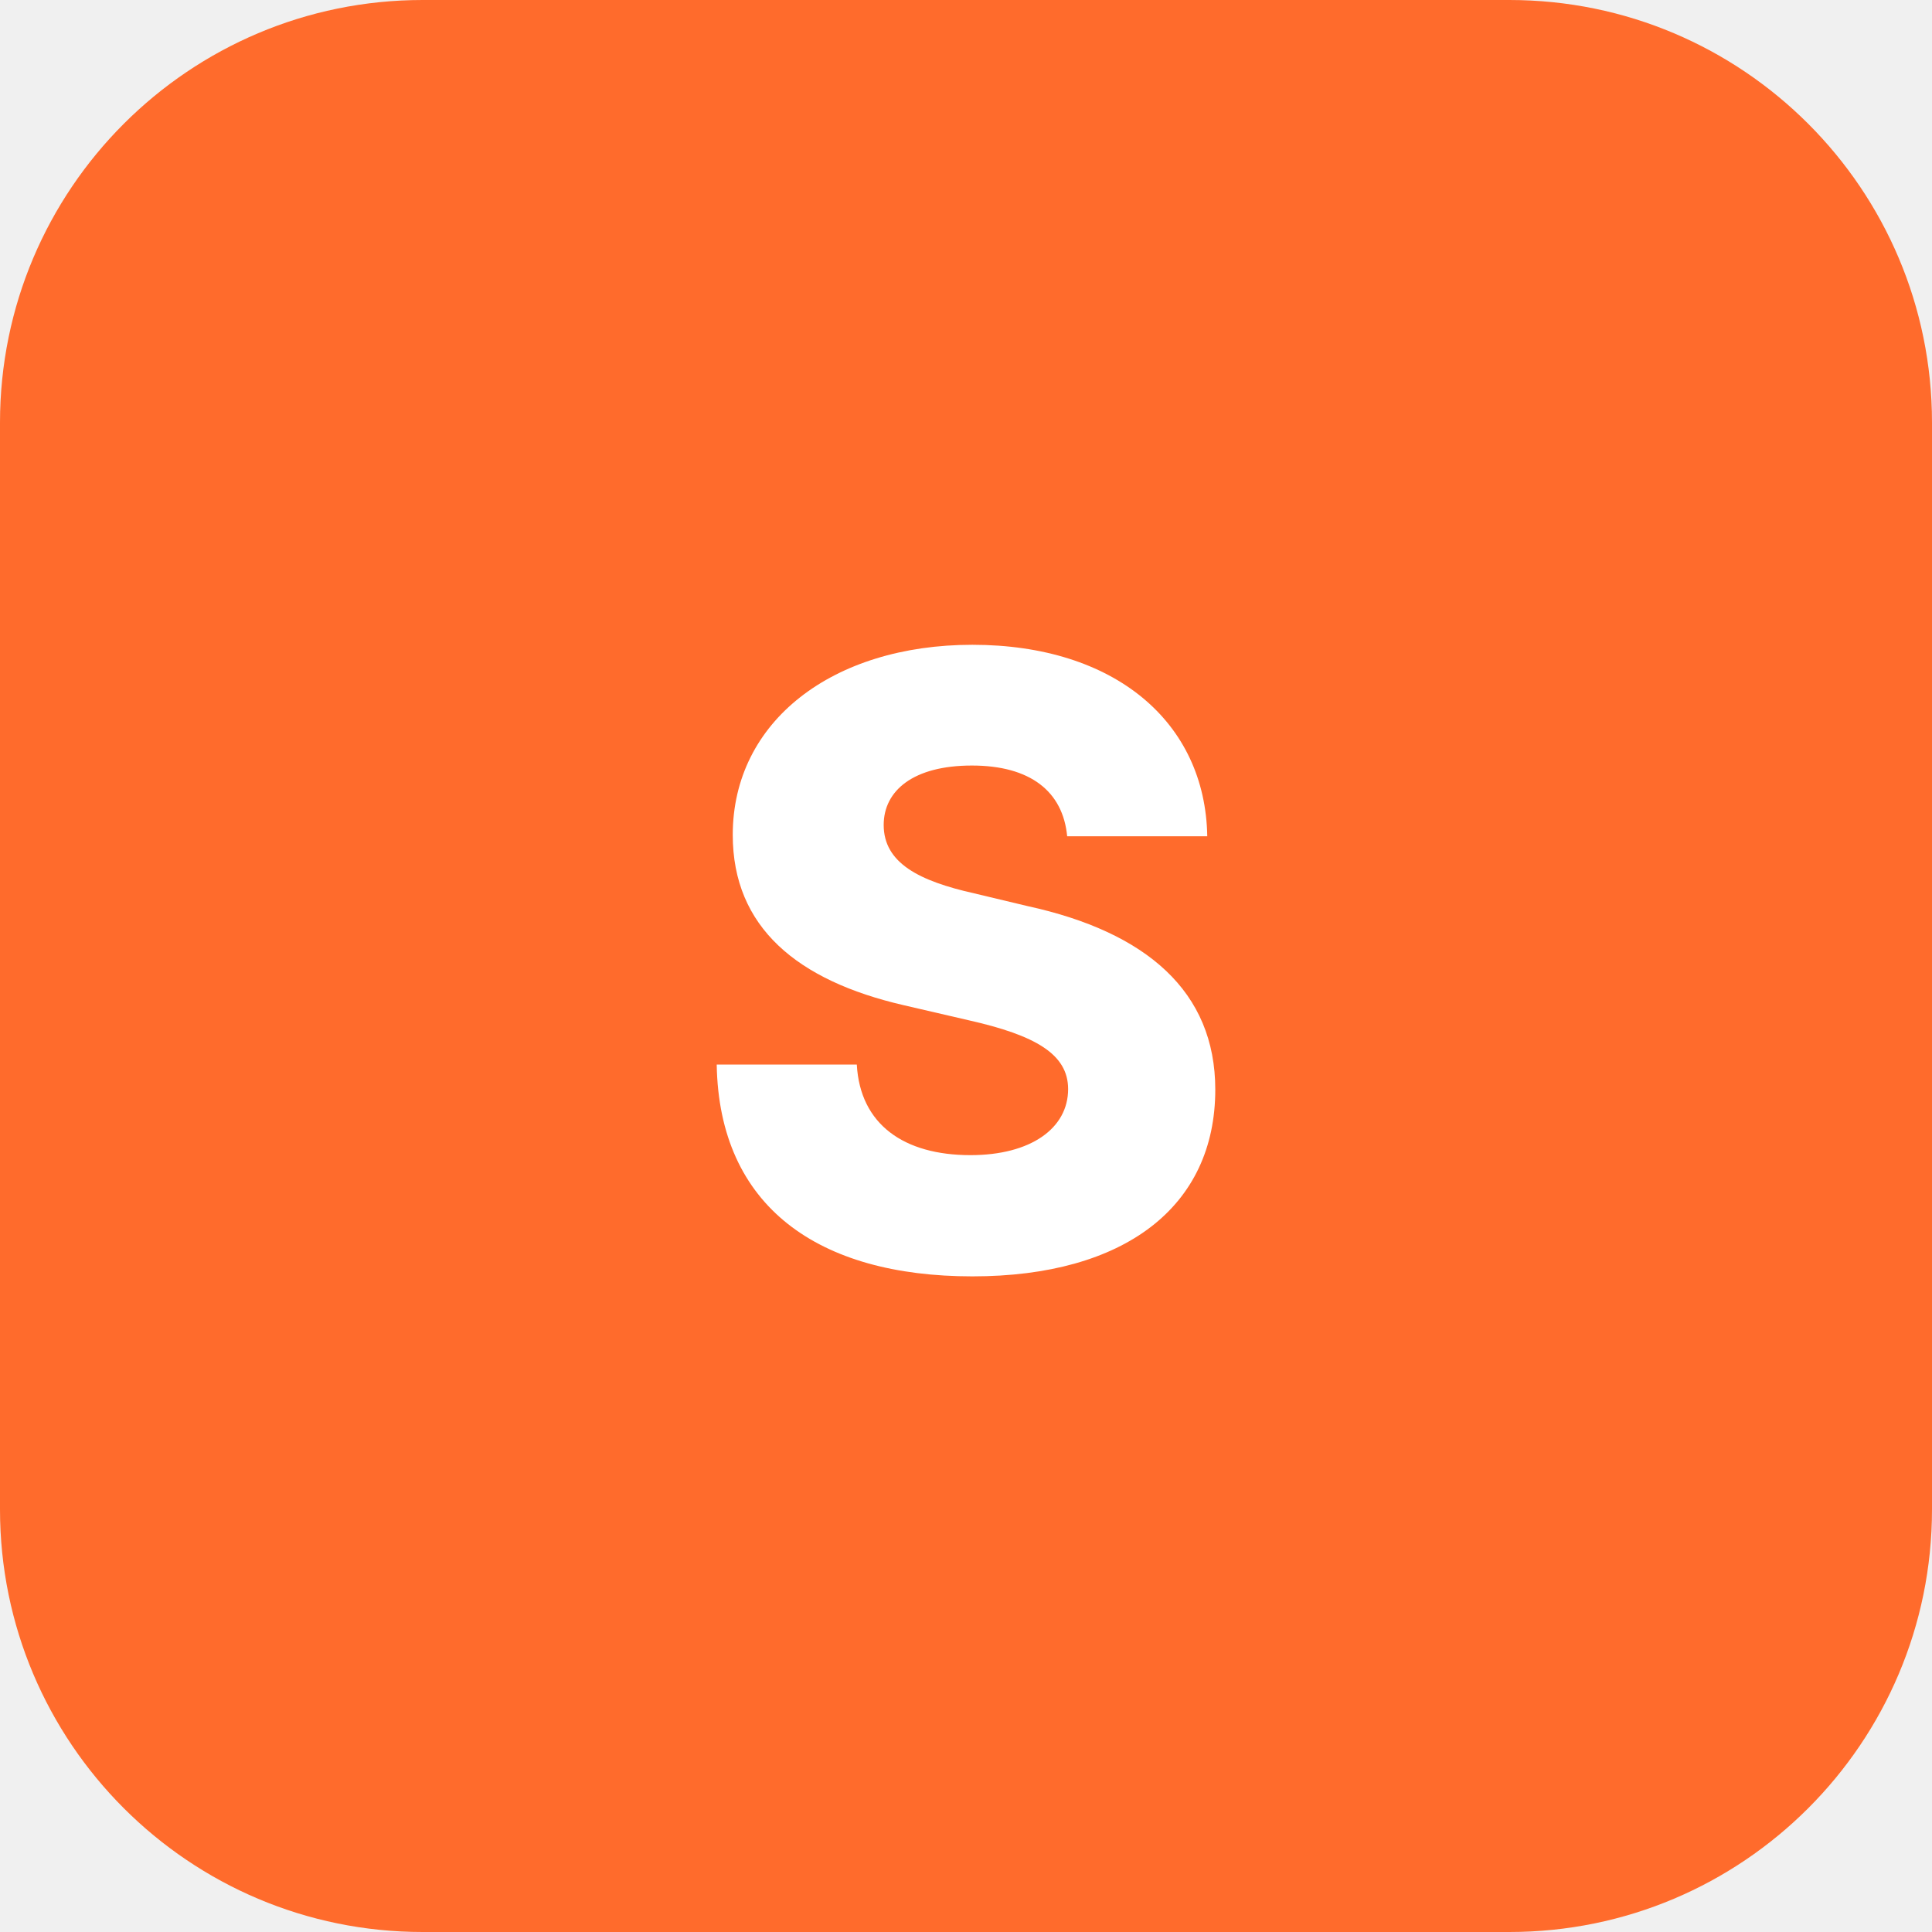
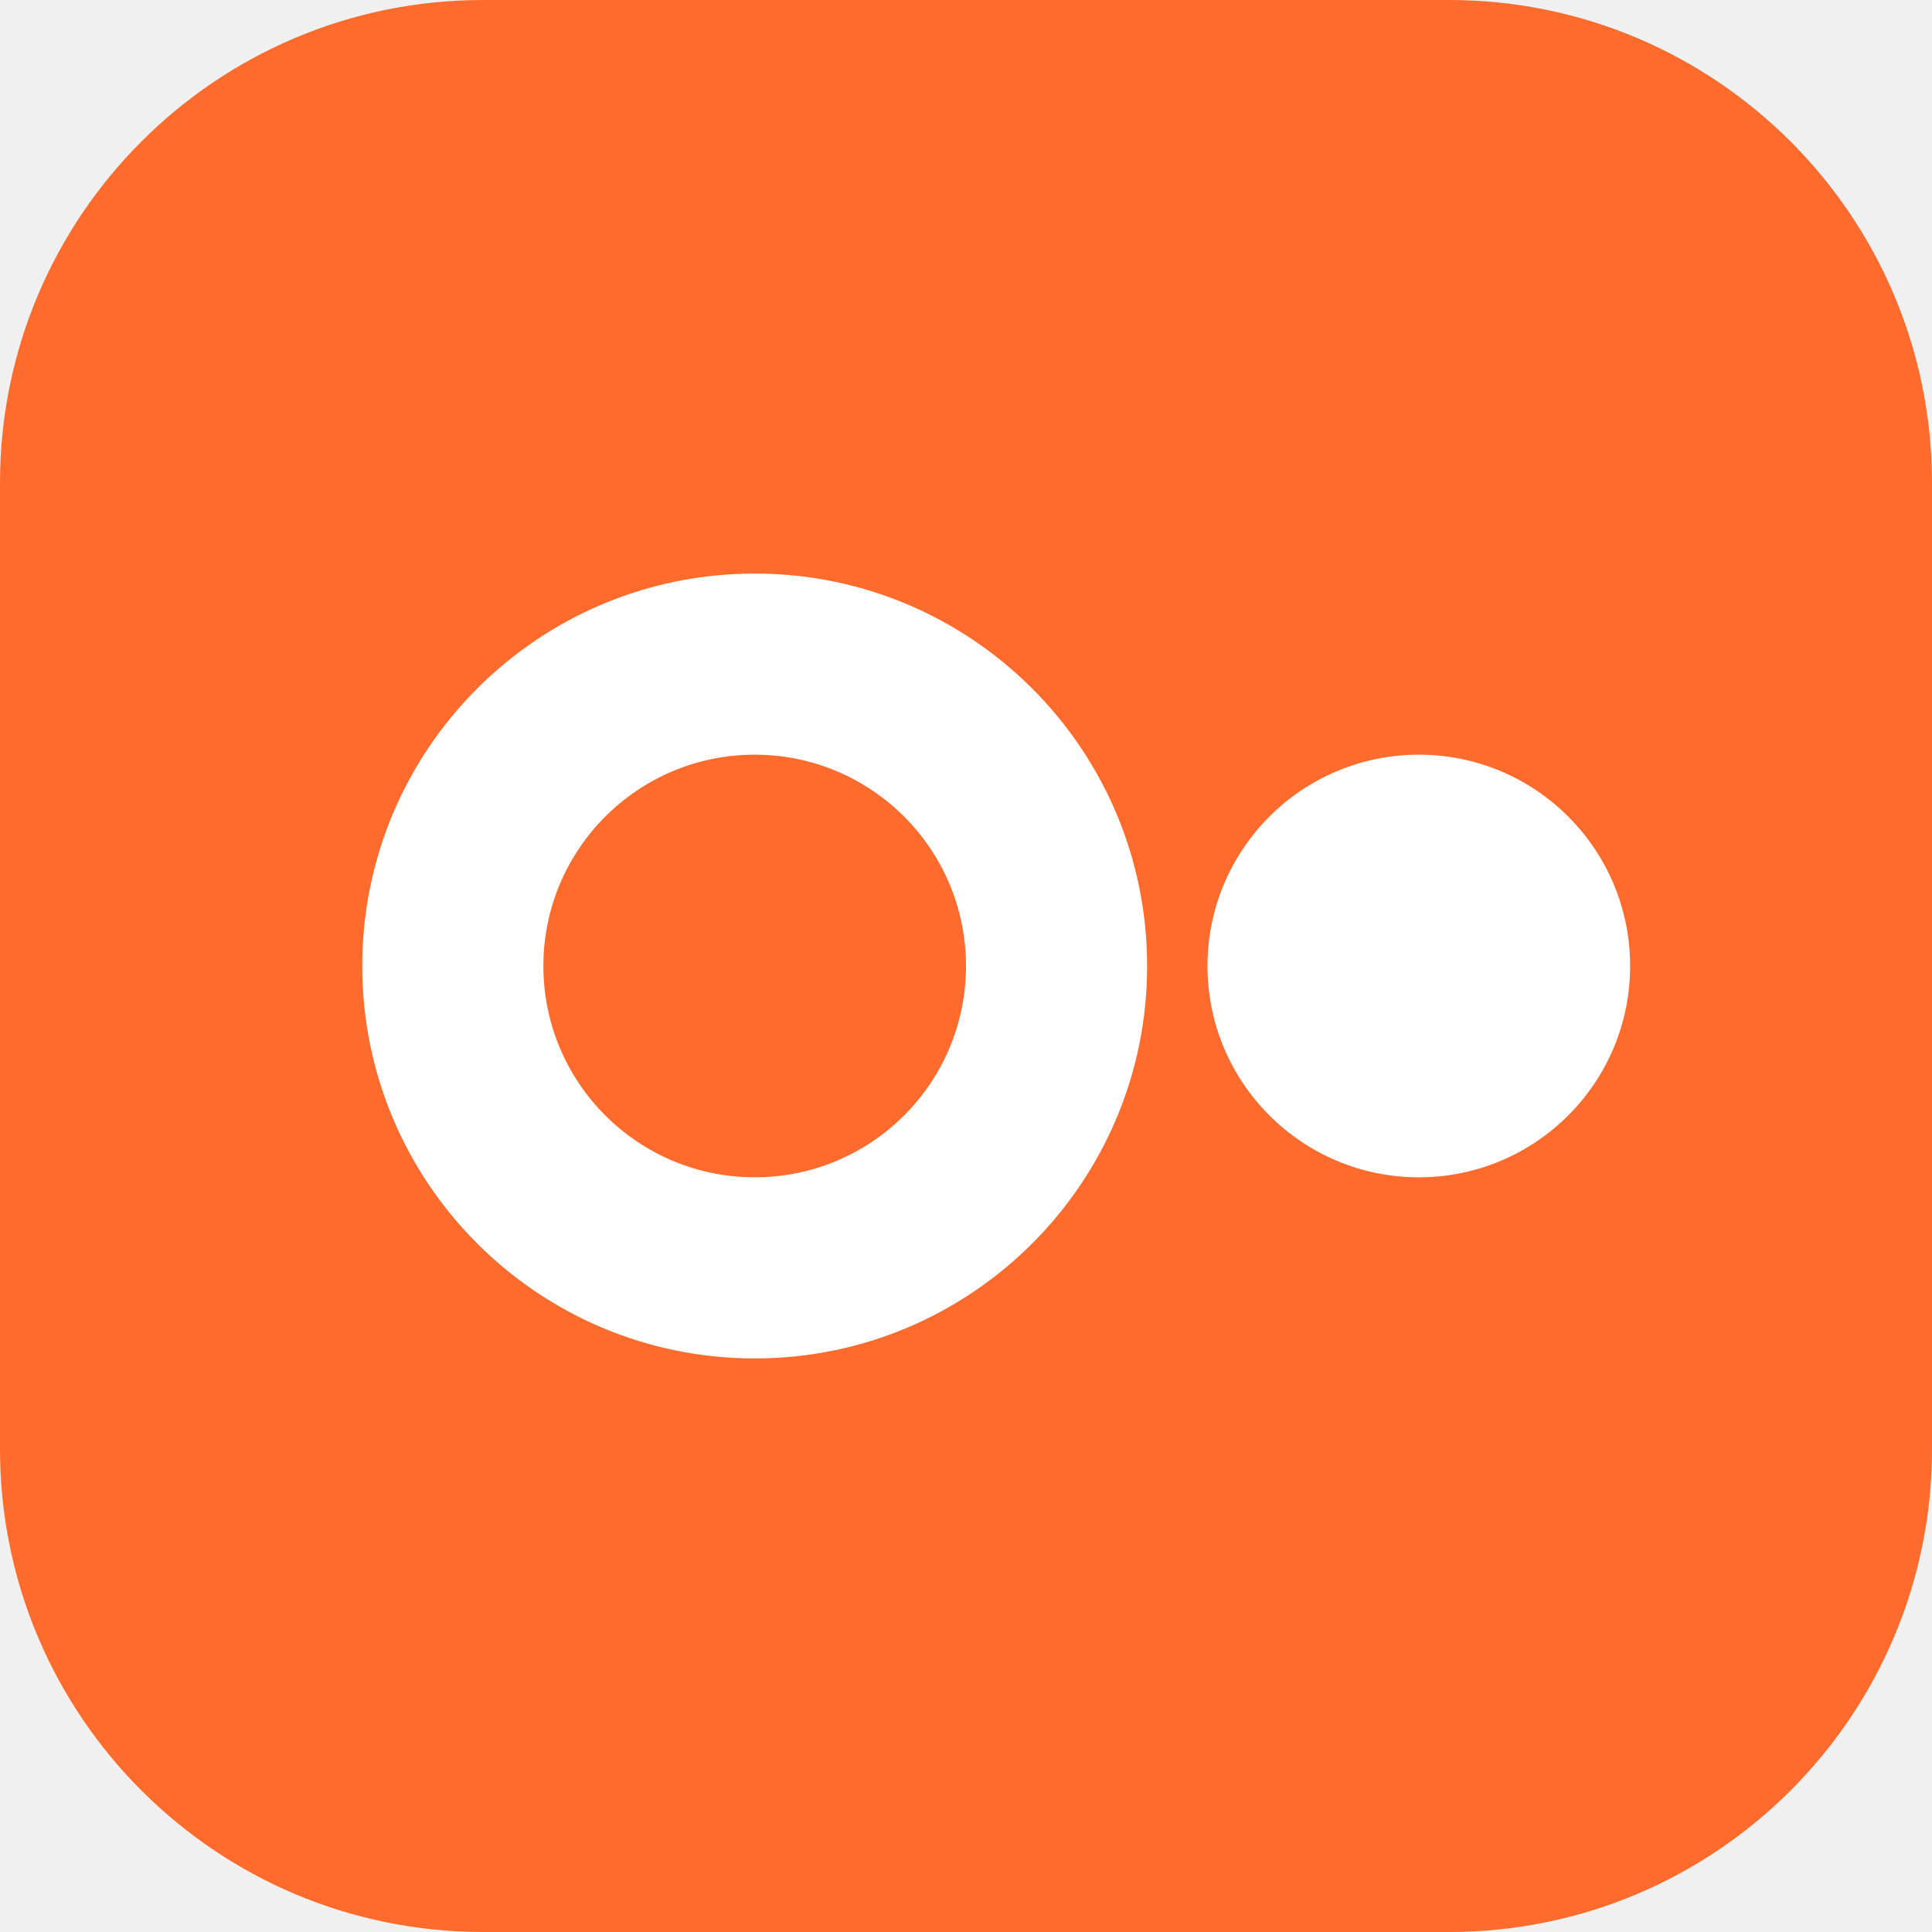
- <svg xmlns="http://www.w3.org/2000/svg" viewBox="0 0 64 64">
-   <rect width="64" height="64" rx="14" fill="#FF6B2C" />
-   <text x="32" y="42" text-anchor="middle" font-family="Inter, sans-serif" font-weight="800" font-size="28" fill="#fff">S</text>
+ <svg xmlns="http://www.w3.org/2000/svg" width="1024" height="1024" viewBox="0 0 64 64" fill="none">
+   <rect width="64" height="64" rx="16" fill="#FF6B2C" />
+   <circle cx="25" cy="32" r="13" fill="white" />
+   <circle cx="25" cy="32" r="7" fill="#FF6B2C" />
+   <circle cx="47" cy="32" r="7" fill="white" />
</svg>
